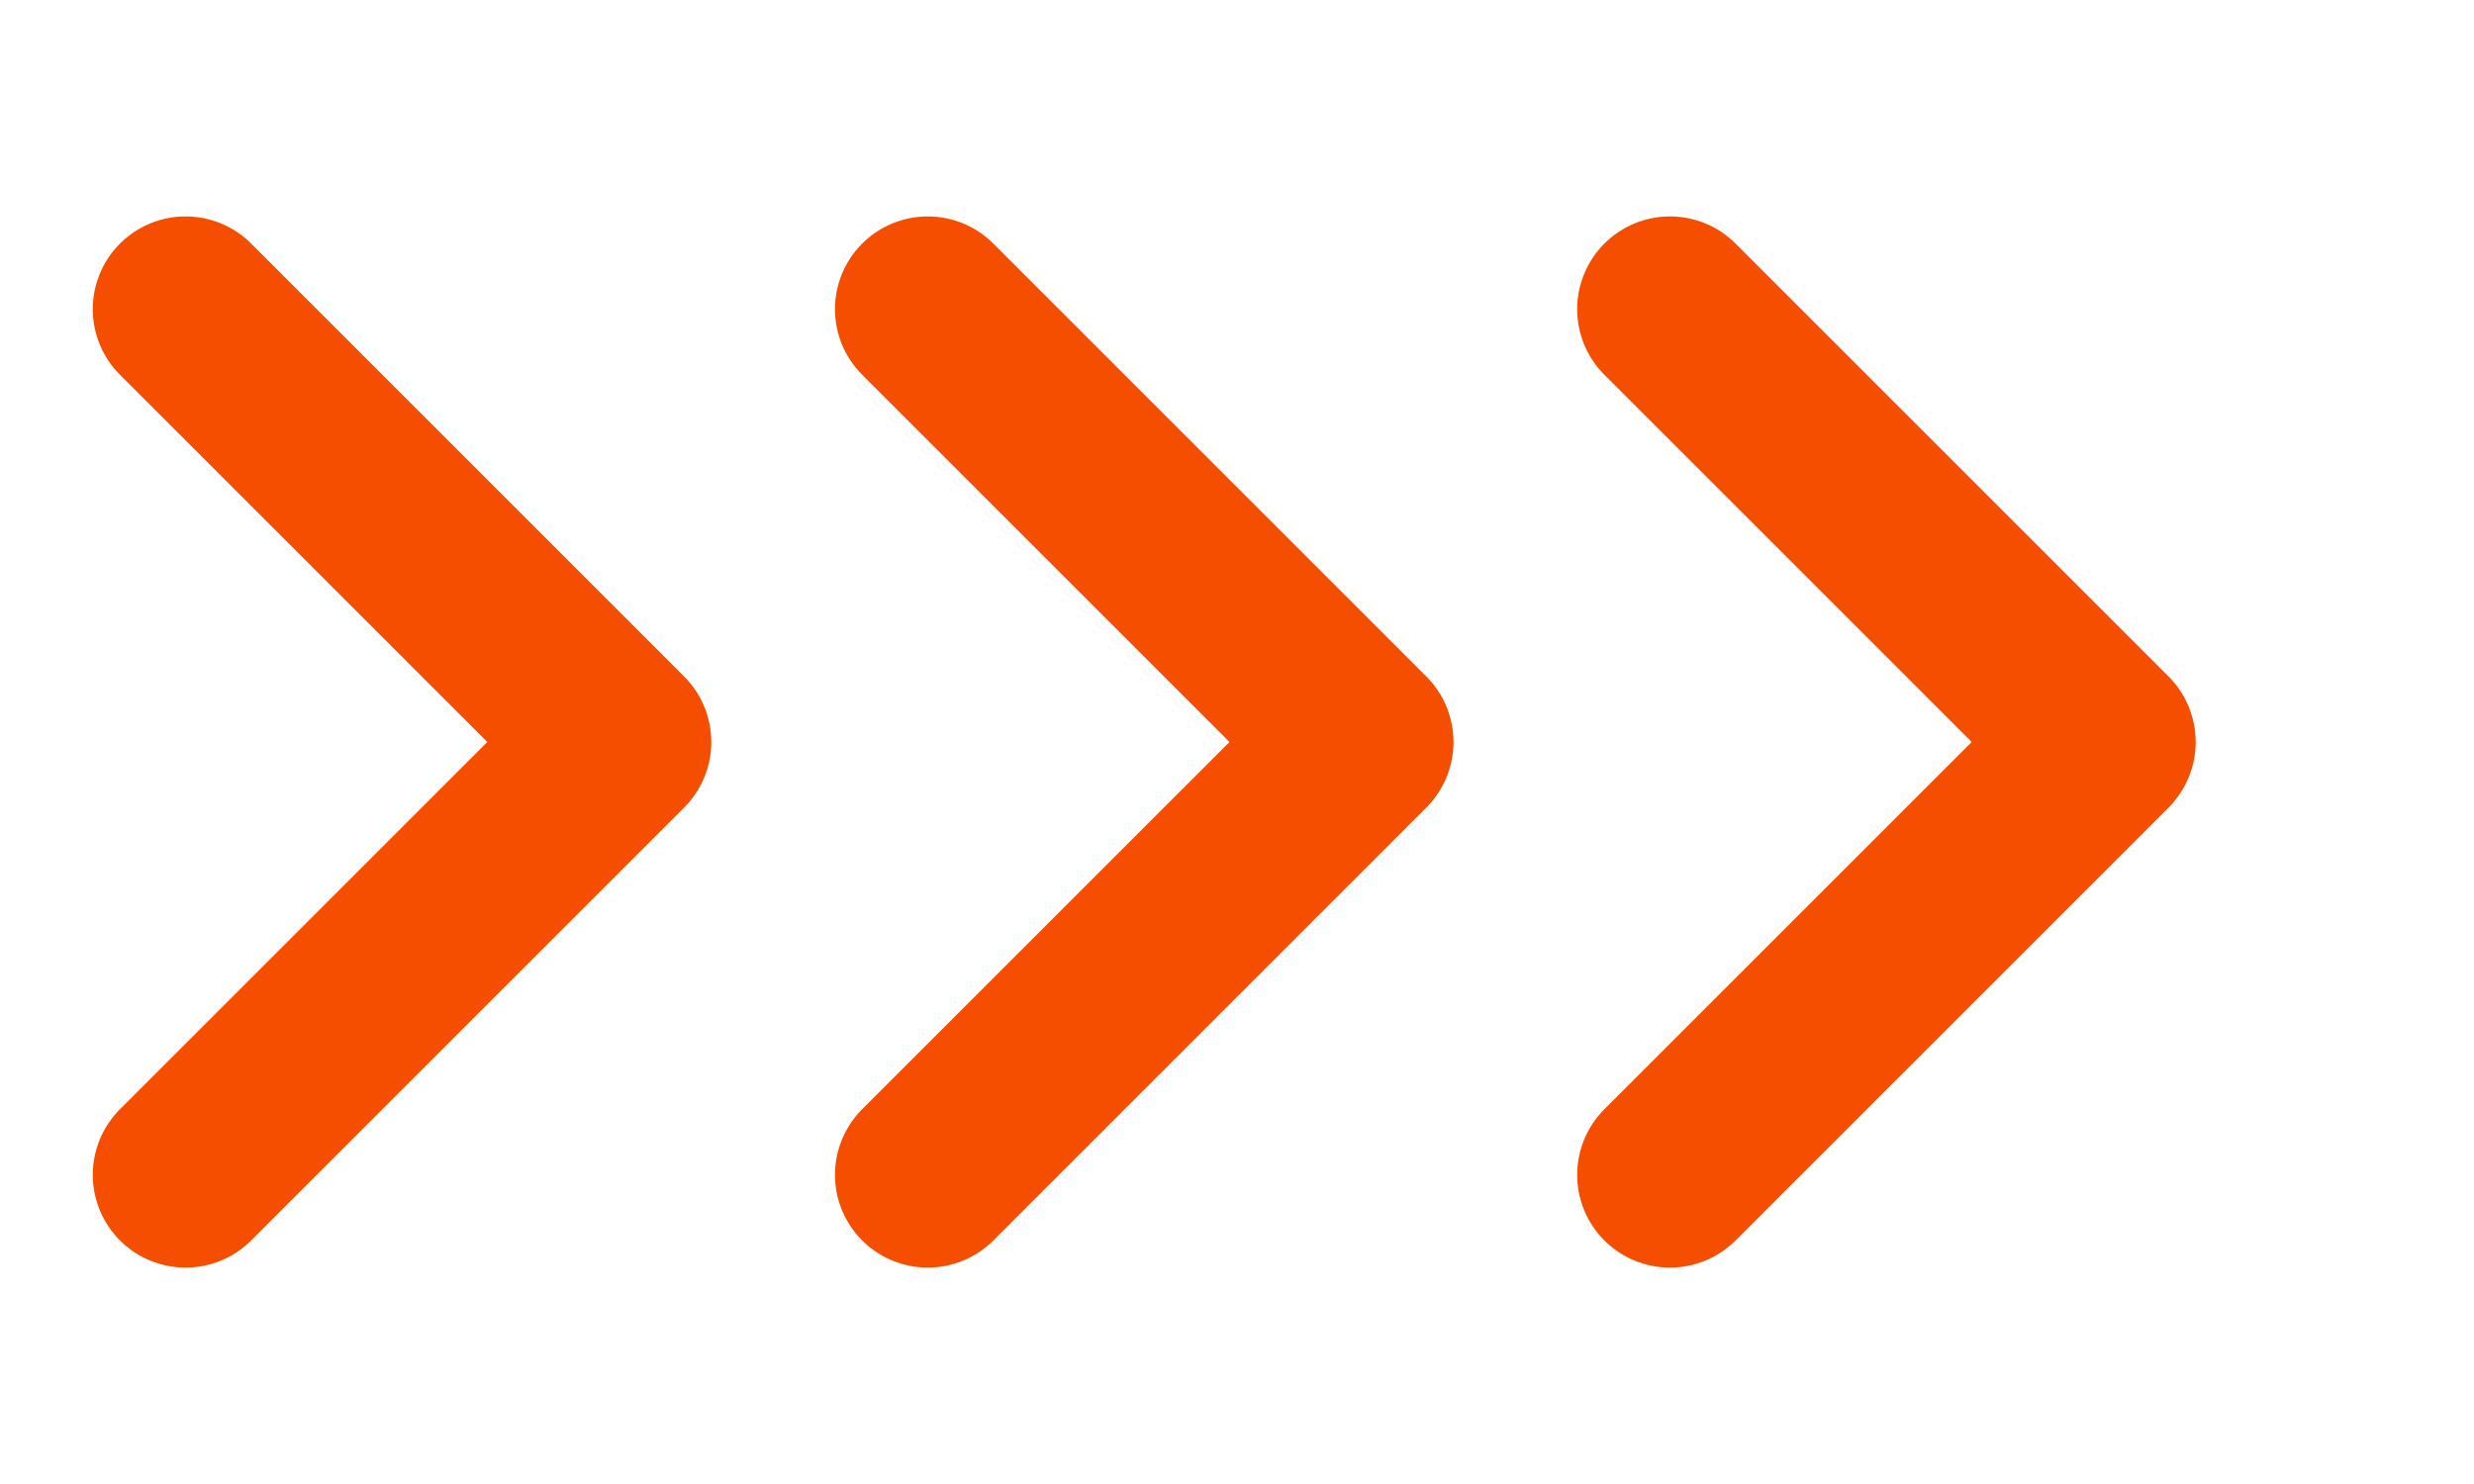
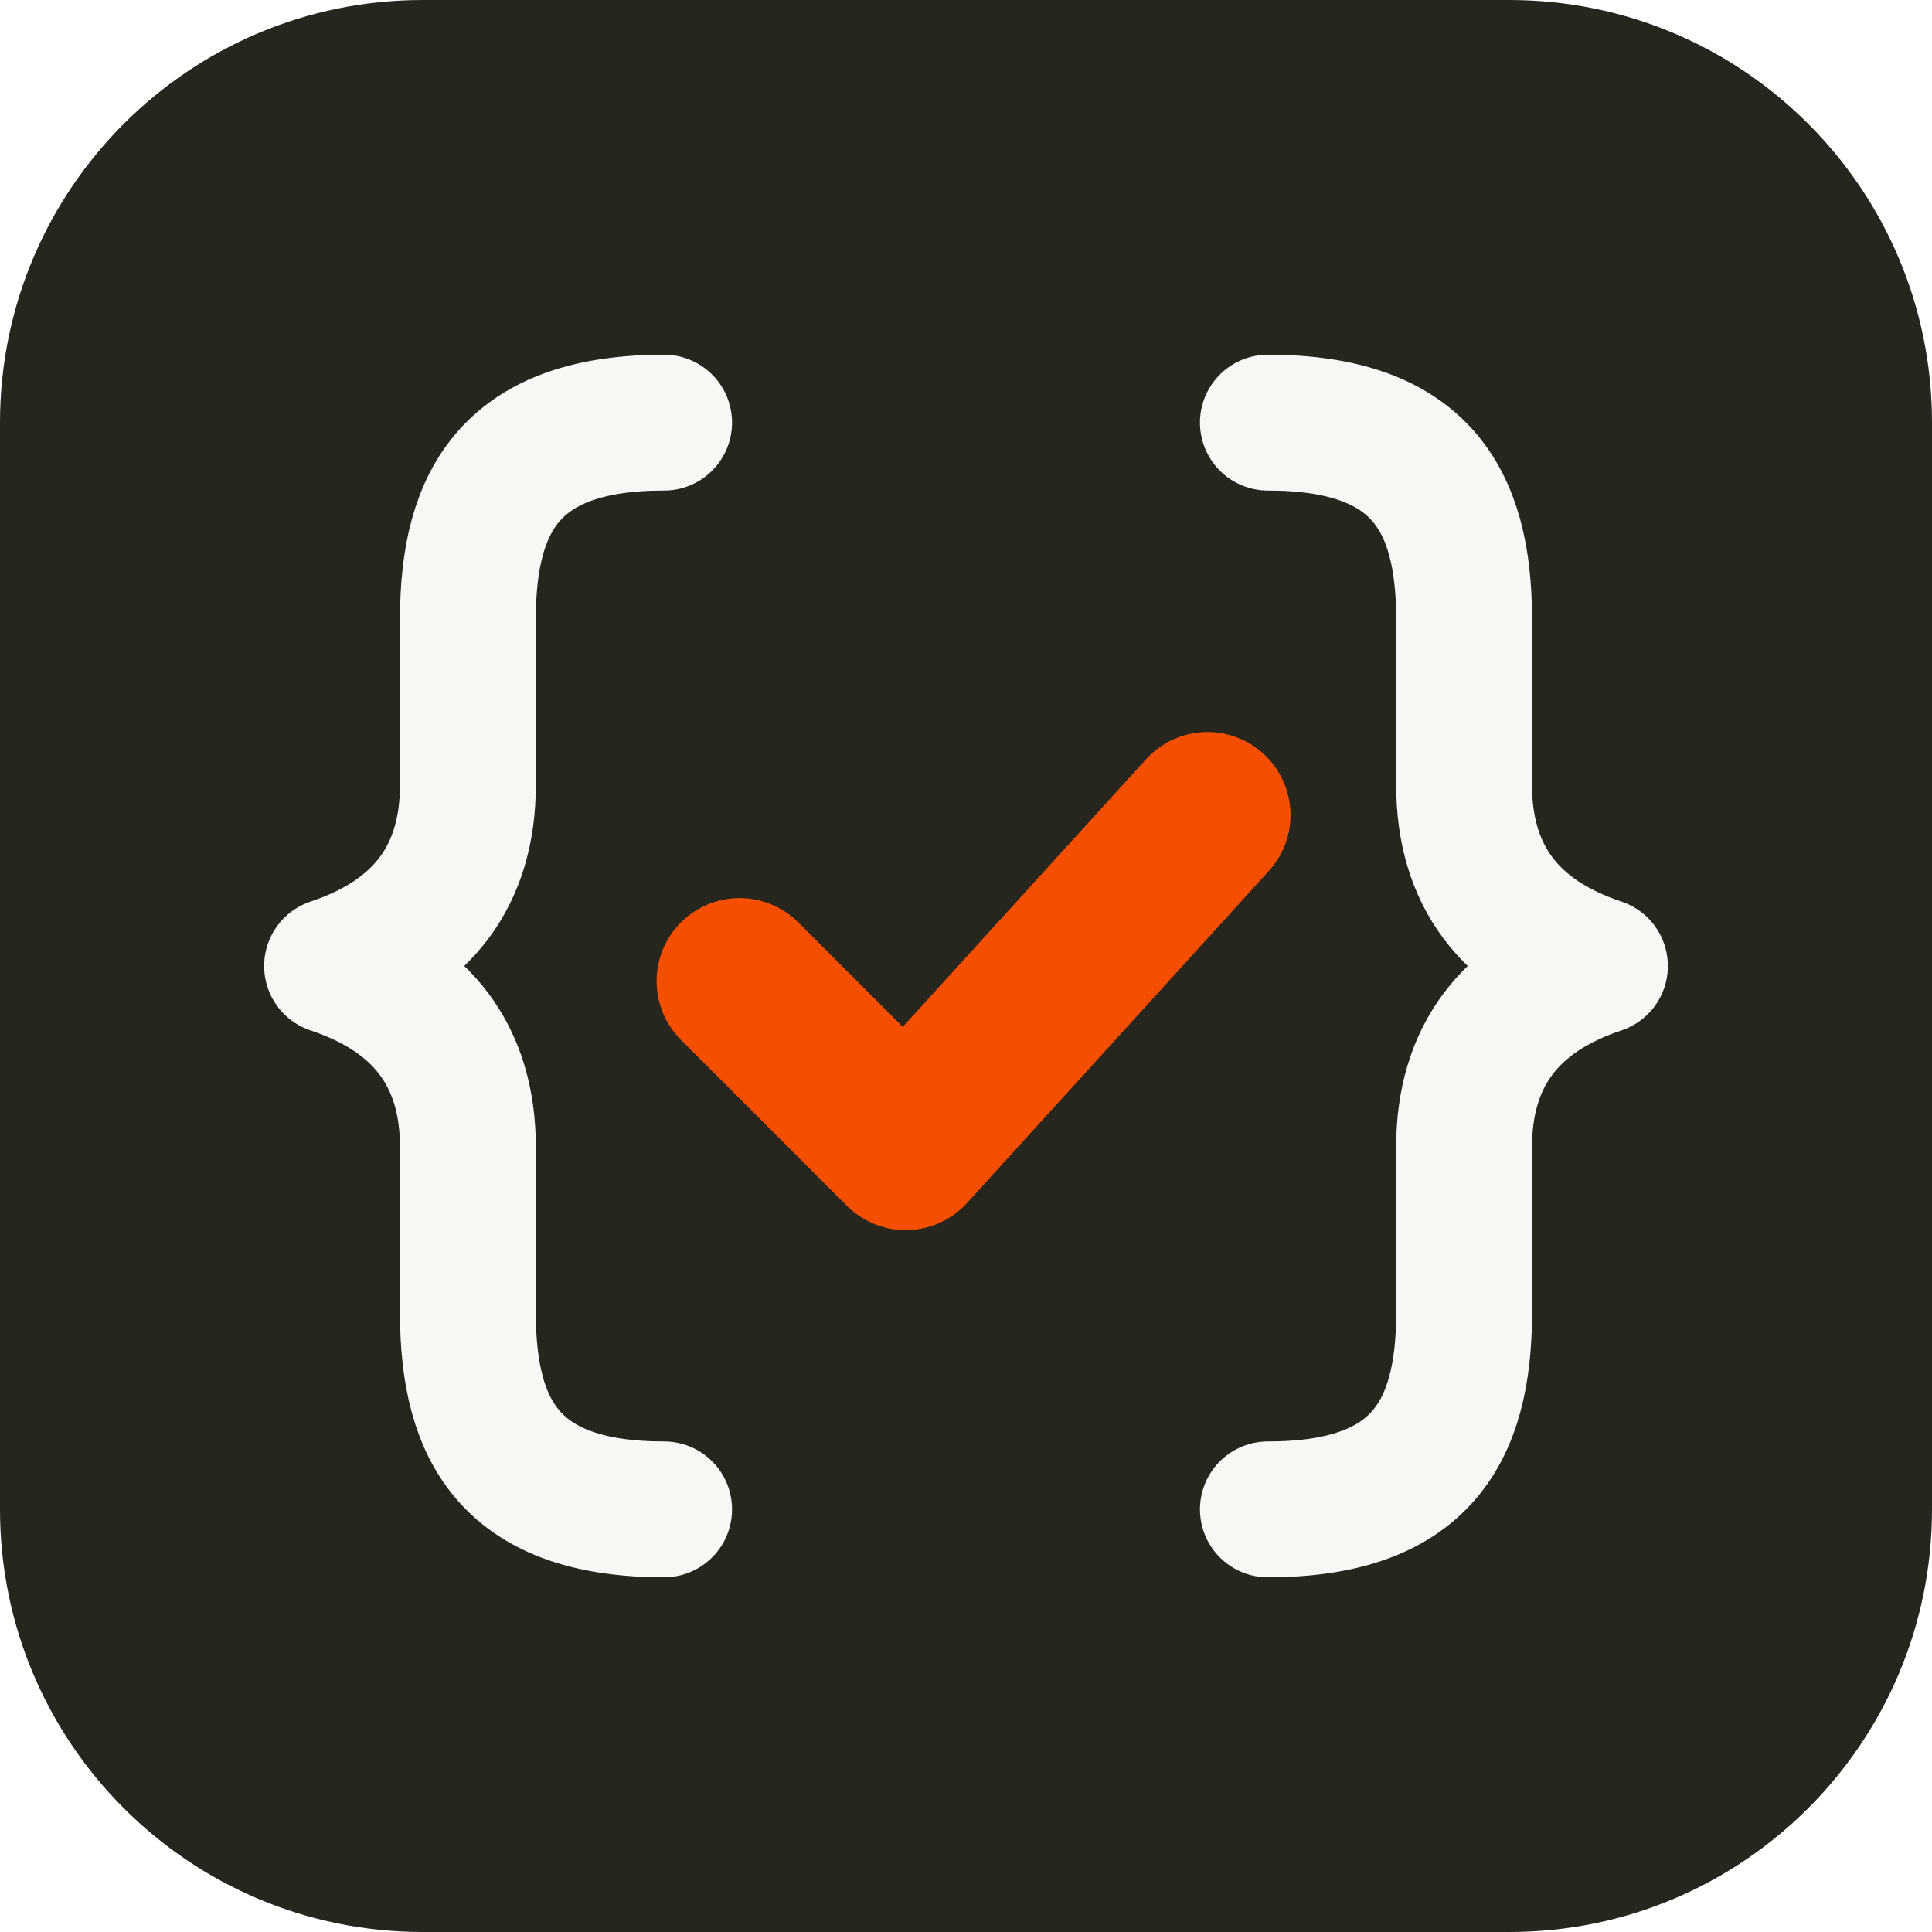
- <svg xmlns="http://www.w3.org/2000/svg" width="40" height="24" viewBox="0 0 40 24" role="img" aria-label="Gretlab">
-   <path d="M3 5l7 7-7 7M15 5l7 7-7 7M27 5l7 7-7 7" fill="none" stroke="#f54e00" stroke-width="3" stroke-linecap="round" stroke-linejoin="round" />
+ <svg xmlns="http://www.w3.org/2000/svg" viewBox="0 0 64 64">
+   <rect width="64" height="64" rx="14" fill="#26251e" />
+   <path d="M22 14c-5 0-6.5 2.5-6.5 6.5v5.5c0 3-1.5 5-4.5 6 3 1 4.5 3 4.5 6v5.5c0 4 1.5 6.5 6.5 6.5M42 14c5 0 6.5 2.5 6.5 6.5v5.5c0 3 1.5 5 4.5 6-3 1-4.5 3-4.5 6v5.5c0 4-1.5 6.5-6.5 6.5" fill="none" stroke="#f7f7f4" stroke-width="4.5" stroke-linecap="round" stroke-linejoin="round" />
+   <path d="M24.5 32.5l5.5 5.5 10-11" fill="none" stroke="#f54e00" stroke-width="5.5" stroke-linecap="round" stroke-linejoin="round" />
</svg>
